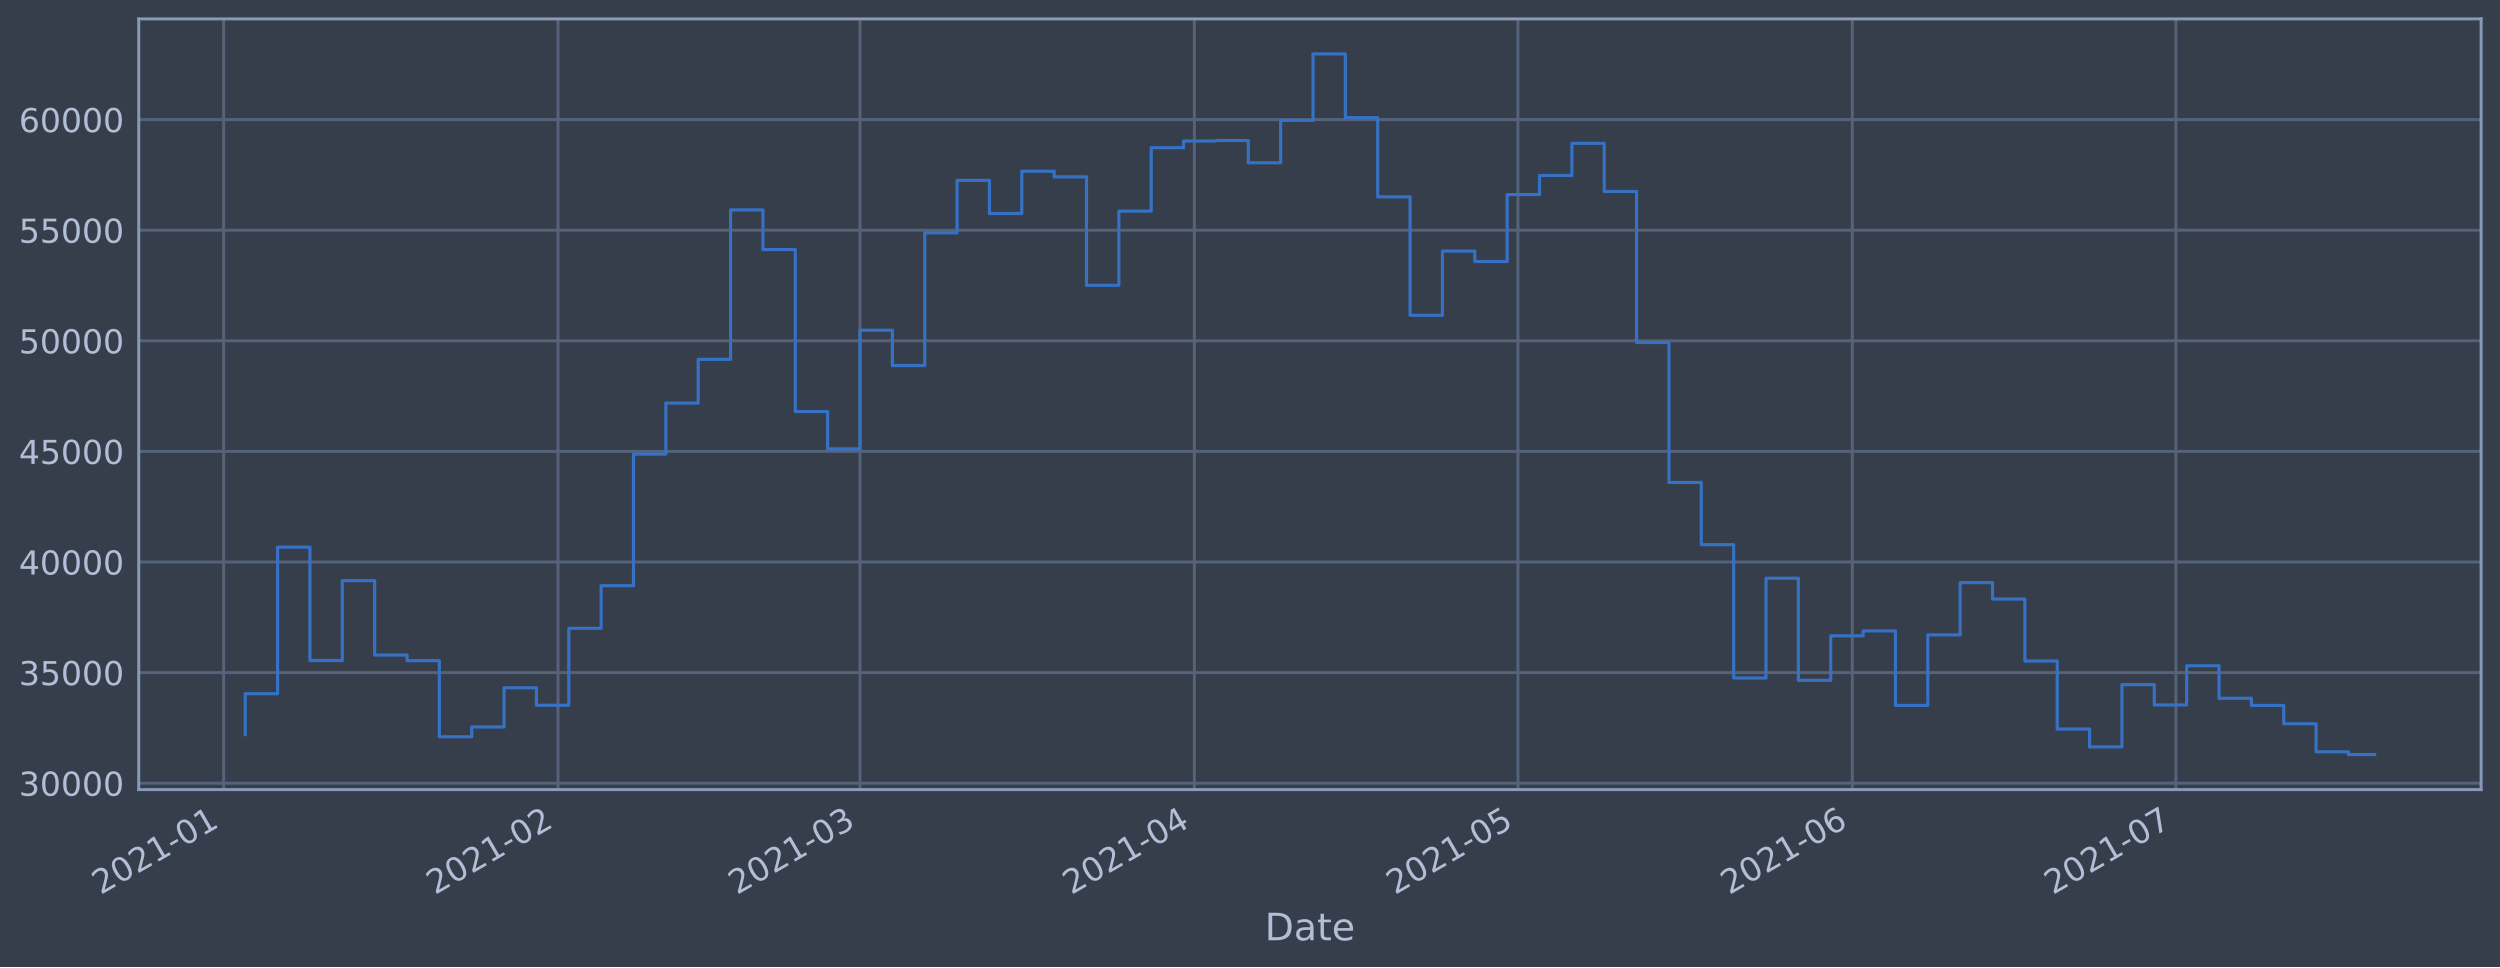
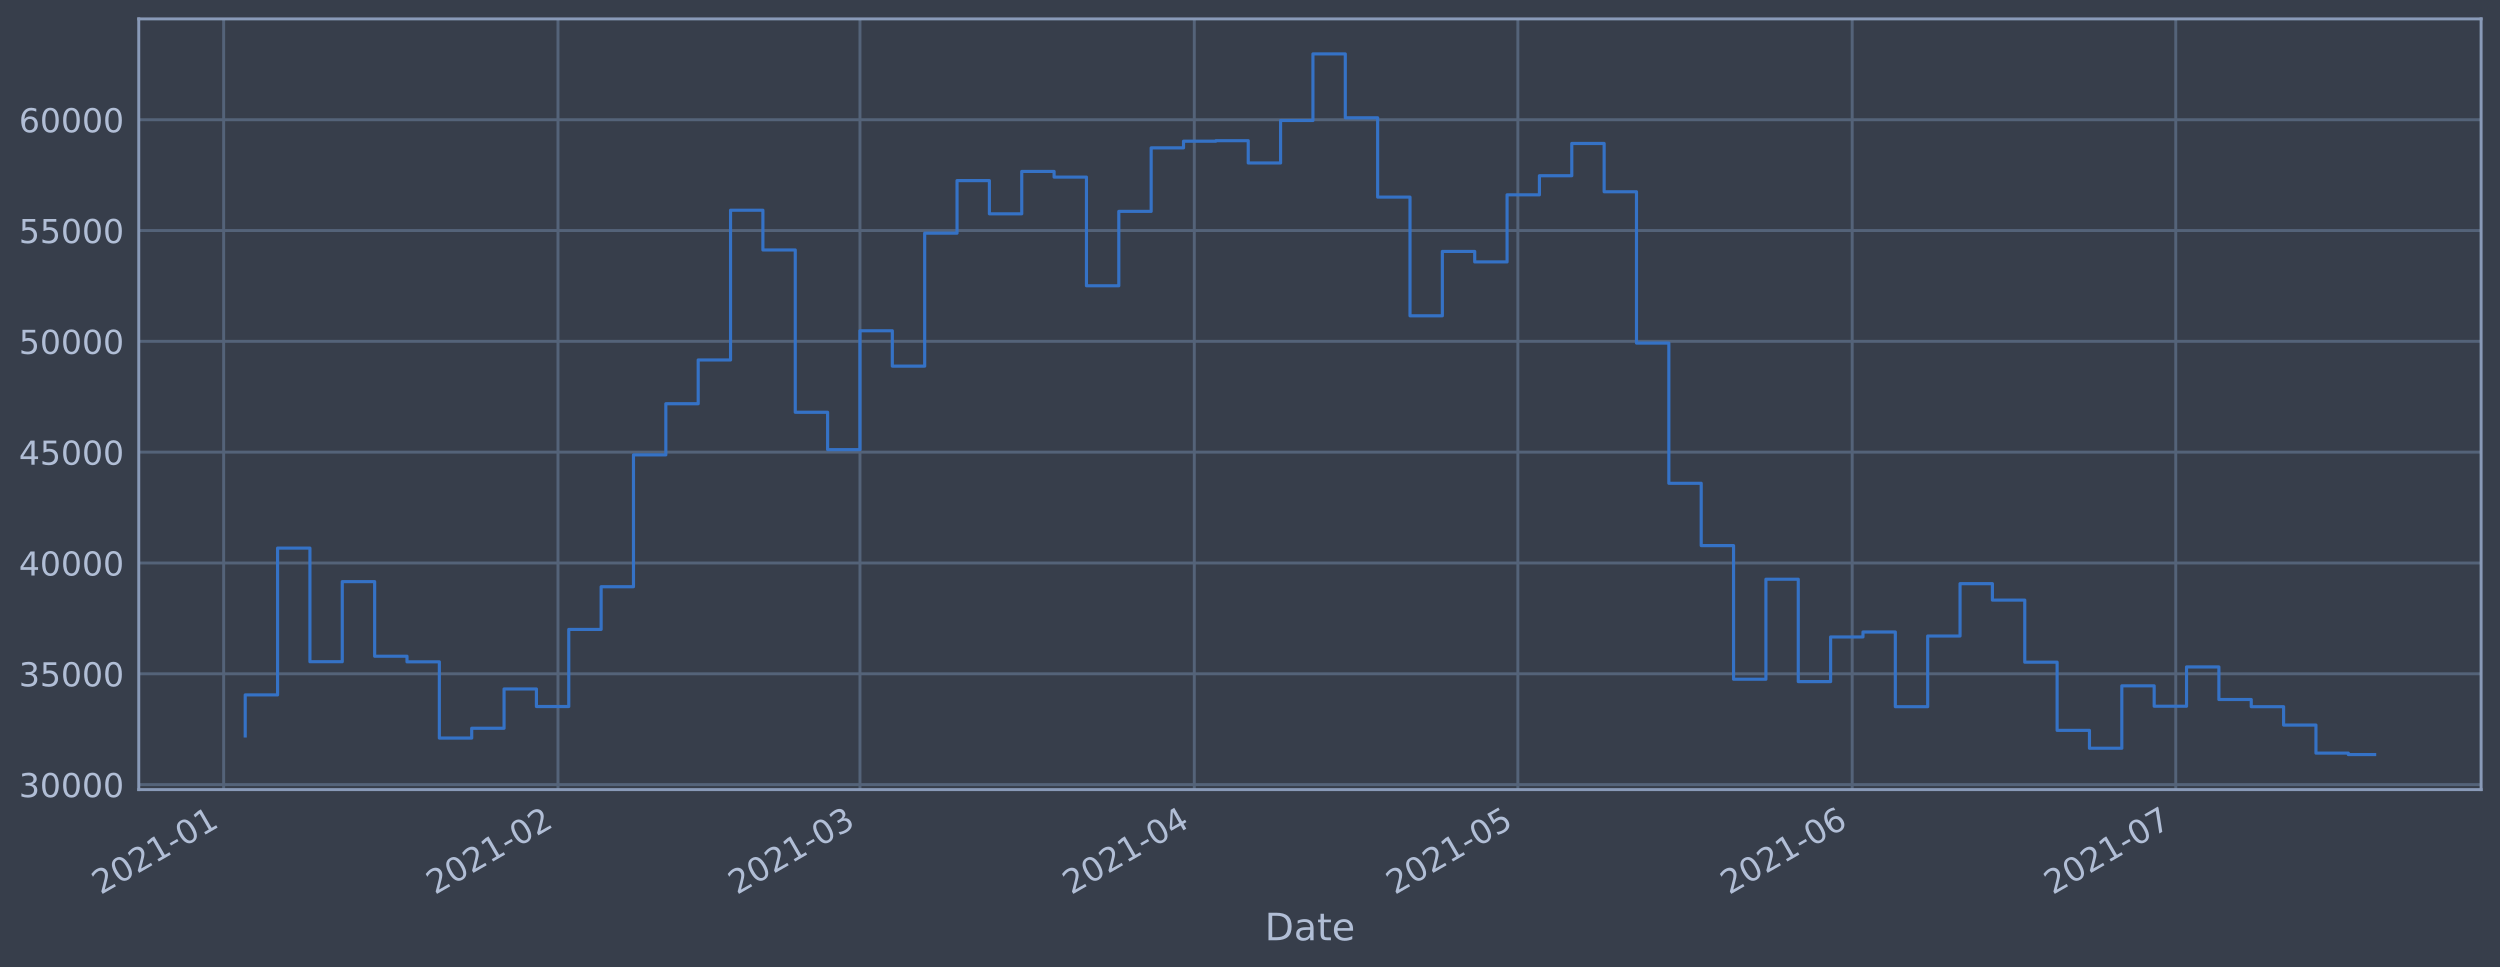
<svg xmlns="http://www.w3.org/2000/svg" xmlns:xlink="http://www.w3.org/1999/xlink" height="368.58pt" version="1.1" viewBox="0 0 952.884 368.58" width="952.884pt">
  <defs>
    <style type="text/css">*{stroke-linecap:butt;stroke-linejoin:round;}</style>
  </defs>
  <g id="figure_1">
    <g id="patch_1">
      <path d="M 0 368.58  L 952.884 368.58  L 952.884 0  L 0 0  z " style="fill:#373e4b;" />
    </g>
    <g id="axes_1">
      <g id="patch_2">
        <path d="M 52.884 300.96  L 945.684 300.96  L 945.684 7.2  L 52.884 7.2  z " style="fill:#373e4b;" />
      </g>
      <g id="matplotlib.axis_1">
        <g id="xtick_1">
          <g id="line2d_1">
-             <path clip-path="url(#pdb63db1b94)" d="M 85.243 300.96  L 85.243 7.2  " style="fill:none;stroke:#546379;stroke-linecap:square;stroke-width:1.12;" />
+             <path clip-path="url(#pd11f0e45ef)" d="M 85.244 300.96  L 85.244 7.2  " style="fill:none;stroke:#546379;stroke-linecap:square;stroke-width:1.12;" />
          </g>
          <g id="line2d_2" />
          <g id="text_1">
-             <g style="fill:#b1bed6;" transform="translate(38.34021 341.1745)rotate(-30)scale(0.126 -0.126)">
+             <g style="fill:#b1bed6;" transform="translate(38.34076 341.1745)rotate(-30)scale(0.126 -0.126)">
              <defs>
                <path d="M 1228 531  L 3431 531  L 3431 0  L 469 0  L 469 531  Q 828 903 1448 1529  Q 2069 2156 2228 2338  Q 2531 2678 2651 2914  Q 2772 3150 2772 3378  Q 2772 3750 2511 3984  Q 2250 4219 1831 4219  Q 1534 4219 1204 4116  Q 875 4013 500 3803  L 500 4441  Q 881 4594 1212 4672  Q 1544 4750 1819 4750  Q 2544 4750 2975 4387  Q 3406 4025 3406 3419  Q 3406 3131 3298 2873  Q 3191 2616 2906 2266  Q 2828 2175 2409 1742  Q 1991 1309 1228 531  z " id="DejaVuSans-32" transform="scale(0.015625)" />
                <path d="M 2034 4250  Q 1547 4250 1301 3770  Q 1056 3291 1056 2328  Q 1056 1369 1301 889  Q 1547 409 2034 409  Q 2525 409 2770 889  Q 3016 1369 3016 2328  Q 3016 3291 2770 3770  Q 2525 4250 2034 4250  z M 2034 4750  Q 2819 4750 3233 4129  Q 3647 3509 3647 2328  Q 3647 1150 3233 529  Q 2819 -91 2034 -91  Q 1250 -91 836 529  Q 422 1150 422 2328  Q 422 3509 836 4129  Q 1250 4750 2034 4750  z " id="DejaVuSans-30" transform="scale(0.015625)" />
                <path d="M 794 531  L 1825 531  L 1825 4091  L 703 3866  L 703 4441  L 1819 4666  L 2450 4666  L 2450 531  L 3481 531  L 3481 0  L 794 0  L 794 531  z " id="DejaVuSans-31" transform="scale(0.015625)" />
                <path d="M 313 2009  L 1997 2009  L 1997 1497  L 313 1497  L 313 2009  z " id="DejaVuSans-2d" transform="scale(0.015625)" />
              </defs>
              <use xlink:href="#DejaVuSans-32" />
              <use x="63.623" xlink:href="#DejaVuSans-30" />
              <use x="127.246" xlink:href="#DejaVuSans-32" />
              <use x="190.869" xlink:href="#DejaVuSans-31" />
              <use x="254.492" xlink:href="#DejaVuSans-2d" />
              <use x="290.576" xlink:href="#DejaVuSans-30" />
              <use x="354.199" xlink:href="#DejaVuSans-31" />
            </g>
          </g>
        </g>
        <g id="xtick_2">
          <g id="line2d_3">
-             <path clip-path="url(#pdb63db1b94)" d="M 212.686 300.96  L 212.686 7.2  " style="fill:none;stroke:#546379;stroke-linecap:square;stroke-width:1.12;" />
+             <path clip-path="url(#pd11f0e45ef)" d="M 212.678 300.96  L 212.678 7.2  " style="fill:none;stroke:#546379;stroke-linecap:square;stroke-width:1.12;" />
          </g>
          <g id="line2d_4" />
          <g id="text_2">
-             <g style="fill:#b1bed6;" transform="translate(165.7825 341.1745)rotate(-30)scale(0.126 -0.126)">
+             <g style="fill:#b1bed6;" transform="translate(165.7745 341.1745)rotate(-30)scale(0.126 -0.126)">
              <use xlink:href="#DejaVuSans-32" />
              <use x="63.623" xlink:href="#DejaVuSans-30" />
              <use x="127.246" xlink:href="#DejaVuSans-32" />
              <use x="190.869" xlink:href="#DejaVuSans-31" />
              <use x="254.492" xlink:href="#DejaVuSans-2d" />
              <use x="290.576" xlink:href="#DejaVuSans-30" />
              <use x="354.199" xlink:href="#DejaVuSans-32" />
            </g>
          </g>
        </g>
        <g id="xtick_3">
          <g id="line2d_5">
-             <path clip-path="url(#pdb63db1b94)" d="M 327.795 300.96  L 327.795 7.2  " style="fill:none;stroke:#546379;stroke-linecap:square;stroke-width:1.12;" />
+             <path clip-path="url(#pd11f0e45ef)" d="M 327.779 300.96  L 327.779 7.2  " style="fill:none;stroke:#546379;stroke-linecap:square;stroke-width:1.12;" />
          </g>
          <g id="line2d_6" />
          <g id="text_3">
-             <g style="fill:#b1bed6;" transform="translate(280.8916 341.1745)rotate(-30)scale(0.126 -0.126)">
+             <g style="fill:#b1bed6;" transform="translate(280.8759 341.1745)rotate(-30)scale(0.126 -0.126)">
              <defs>
                <path d="M 2597 2516  Q 3050 2419 3304 2112  Q 3559 1806 3559 1356  Q 3559 666 3084 287  Q 2609 -91 1734 -91  Q 1441 -91 1130 -33  Q 819 25 488 141  L 488 750  Q 750 597 1062 519  Q 1375 441 1716 441  Q 2309 441 2620 675  Q 2931 909 2931 1356  Q 2931 1769 2642 2001  Q 2353 2234 1838 2234  L 1294 2234  L 1294 2753  L 1863 2753  Q 2328 2753 2575 2939  Q 2822 3125 2822 3475  Q 2822 3834 2567 4026  Q 2313 4219 1838 4219  Q 1578 4219 1281 4162  Q 984 4106 628 3988  L 628 4550  Q 988 4650 1302 4700  Q 1616 4750 1894 4750  Q 2613 4750 3031 4423  Q 3450 4097 3450 3541  Q 3450 3153 3228 2886  Q 3006 2619 2597 2516  z " id="DejaVuSans-33" transform="scale(0.015625)" />
              </defs>
              <use xlink:href="#DejaVuSans-32" />
              <use x="63.623" xlink:href="#DejaVuSans-30" />
              <use x="127.246" xlink:href="#DejaVuSans-32" />
              <use x="190.869" xlink:href="#DejaVuSans-31" />
              <use x="254.492" xlink:href="#DejaVuSans-2d" />
              <use x="290.576" xlink:href="#DejaVuSans-30" />
              <use x="354.199" xlink:href="#DejaVuSans-33" />
            </g>
          </g>
        </g>
        <g id="xtick_4">
          <g id="line2d_7">
-             <path clip-path="url(#pdb63db1b94)" d="M 455.237 300.96  L 455.237 7.2  " style="fill:none;stroke:#546379;stroke-linecap:square;stroke-width:1.12;" />
+             <path clip-path="url(#pd11f0e45ef)" d="M 455.213 300.96  L 455.213 7.2  " style="fill:none;stroke:#546379;stroke-linecap:square;stroke-width:1.12;" />
          </g>
          <g id="line2d_8" />
          <g id="text_4">
-             <g style="fill:#b1bed6;" transform="translate(408.3338 341.1745)rotate(-30)scale(0.126 -0.126)">
+             <g style="fill:#b1bed6;" transform="translate(408.3096 341.1745)rotate(-30)scale(0.126 -0.126)">
              <defs>
                <path d="M 2419 4116  L 825 1625  L 2419 1625  L 2419 4116  z M 2253 4666  L 3047 4666  L 3047 1625  L 3713 1625  L 3713 1100  L 3047 1100  L 3047 0  L 2419 0  L 2419 1100  L 313 1100  L 313 1709  L 2253 4666  z " id="DejaVuSans-34" transform="scale(0.015625)" />
              </defs>
              <use xlink:href="#DejaVuSans-32" />
              <use x="63.623" xlink:href="#DejaVuSans-30" />
              <use x="127.246" xlink:href="#DejaVuSans-32" />
              <use x="190.869" xlink:href="#DejaVuSans-31" />
              <use x="254.492" xlink:href="#DejaVuSans-2d" />
              <use x="290.576" xlink:href="#DejaVuSans-30" />
              <use x="354.199" xlink:href="#DejaVuSans-34" />
            </g>
          </g>
        </g>
        <g id="xtick_5">
          <g id="line2d_9">
-             <path clip-path="url(#pdb63db1b94)" d="M 578.568 300.96  L 578.568 7.2  " style="fill:none;stroke:#546379;stroke-linecap:square;stroke-width:1.12;" />
+             <path clip-path="url(#pd11f0e45ef)" d="M 578.536 300.96  L 578.536 7.2  " style="fill:none;stroke:#546379;stroke-linecap:square;stroke-width:1.12;" />
          </g>
          <g id="line2d_10" />
          <g id="text_5">
-             <g style="fill:#b1bed6;" transform="translate(531.665 341.1745)rotate(-30)scale(0.126 -0.126)">
+             <g style="fill:#b1bed6;" transform="translate(531.6326 341.1745)rotate(-30)scale(0.126 -0.126)">
              <defs>
                <path d="M 691 4666  L 3169 4666  L 3169 4134  L 1269 4134  L 1269 2991  Q 1406 3038 1543 3061  Q 1681 3084 1819 3084  Q 2600 3084 3056 2656  Q 3513 2228 3513 1497  Q 3513 744 3044 326  Q 2575 -91 1722 -91  Q 1428 -91 1123 -41  Q 819 9 494 109  L 494 744  Q 775 591 1075 516  Q 1375 441 1709 441  Q 2250 441 2565 725  Q 2881 1009 2881 1497  Q 2881 1984 2565 2268  Q 2250 2553 1709 2553  Q 1456 2553 1204 2497  Q 953 2441 691 2322  L 691 4666  z " id="DejaVuSans-35" transform="scale(0.015625)" />
              </defs>
              <use xlink:href="#DejaVuSans-32" />
              <use x="63.623" xlink:href="#DejaVuSans-30" />
              <use x="127.246" xlink:href="#DejaVuSans-32" />
              <use x="190.869" xlink:href="#DejaVuSans-31" />
              <use x="254.492" xlink:href="#DejaVuSans-2d" />
              <use x="290.576" xlink:href="#DejaVuSans-30" />
              <use x="354.199" xlink:href="#DejaVuSans-35" />
            </g>
          </g>
        </g>
        <g id="xtick_6">
          <g id="line2d_11">
-             <path clip-path="url(#pdb63db1b94)" d="M 706.011 300.96  L 706.011 7.2  " style="fill:none;stroke:#546379;stroke-linecap:square;stroke-width:1.12;" />
+             <path clip-path="url(#pd11f0e45ef)" d="M 705.97 300.96  L 705.97 7.2  " style="fill:none;stroke:#546379;stroke-linecap:square;stroke-width:1.12;" />
          </g>
          <g id="line2d_12" />
          <g id="text_6">
-             <g style="fill:#b1bed6;" transform="translate(659.1073 341.1745)rotate(-30)scale(0.126 -0.126)">
+             <g style="fill:#b1bed6;" transform="translate(659.0663 341.1745)rotate(-30)scale(0.126 -0.126)">
              <defs>
                <path d="M 2113 2584  Q 1688 2584 1439 2293  Q 1191 2003 1191 1497  Q 1191 994 1439 701  Q 1688 409 2113 409  Q 2538 409 2786 701  Q 3034 994 3034 1497  Q 3034 2003 2786 2293  Q 2538 2584 2113 2584  z M 3366 4563  L 3366 3988  Q 3128 4100 2886 4159  Q 2644 4219 2406 4219  Q 1781 4219 1451 3797  Q 1122 3375 1075 2522  Q 1259 2794 1537 2939  Q 1816 3084 2150 3084  Q 2853 3084 3261 2657  Q 3669 2231 3669 1497  Q 3669 778 3244 343  Q 2819 -91 2113 -91  Q 1303 -91 875 529  Q 447 1150 447 2328  Q 447 3434 972 4092  Q 1497 4750 2381 4750  Q 2619 4750 2861 4703  Q 3103 4656 3366 4563  z " id="DejaVuSans-36" transform="scale(0.015625)" />
              </defs>
              <use xlink:href="#DejaVuSans-32" />
              <use x="63.623" xlink:href="#DejaVuSans-30" />
              <use x="127.246" xlink:href="#DejaVuSans-32" />
              <use x="190.869" xlink:href="#DejaVuSans-31" />
              <use x="254.492" xlink:href="#DejaVuSans-2d" />
              <use x="290.576" xlink:href="#DejaVuSans-30" />
              <use x="354.199" xlink:href="#DejaVuSans-36" />
            </g>
          </g>
        </g>
        <g id="xtick_7">
          <g id="line2d_13">
-             <path clip-path="url(#pdb63db1b94)" d="M 829.342 300.96  L 829.342 7.2  " style="fill:none;stroke:#546379;stroke-linecap:square;stroke-width:1.12;" />
+             <path clip-path="url(#pd11f0e45ef)" d="M 829.293 300.96  L 829.293 7.2  " style="fill:none;stroke:#546379;stroke-linecap:square;stroke-width:1.12;" />
          </g>
          <g id="line2d_14" />
          <g id="text_7">
-             <g style="fill:#b1bed6;" transform="translate(782.4385 341.1745)rotate(-30)scale(0.126 -0.126)">
+             <g style="fill:#b1bed6;" transform="translate(782.3893 341.1745)rotate(-30)scale(0.126 -0.126)">
              <defs>
                <path d="M 525 4666  L 3525 4666  L 3525 4397  L 1831 0  L 1172 0  L 2766 4134  L 525 4134  L 525 4666  z " id="DejaVuSans-37" transform="scale(0.015625)" />
              </defs>
              <use xlink:href="#DejaVuSans-32" />
              <use x="63.623" xlink:href="#DejaVuSans-30" />
              <use x="127.246" xlink:href="#DejaVuSans-32" />
              <use x="190.869" xlink:href="#DejaVuSans-31" />
              <use x="254.492" xlink:href="#DejaVuSans-2d" />
              <use x="290.576" xlink:href="#DejaVuSans-30" />
              <use x="354.199" xlink:href="#DejaVuSans-37" />
            </g>
          </g>
        </g>
        <g id="text_8">
          <g style="fill:#b1bed6;" transform="translate(482.0746 358.3856)scale(0.144 -0.144)">
            <defs>
              <path d="M 1259 4147  L 1259 519  L 2022 519  Q 2988 519 3436 956  Q 3884 1394 3884 2338  Q 3884 3275 3436 3711  Q 2988 4147 2022 4147  L 1259 4147  z M 628 4666  L 1925 4666  Q 3281 4666 3915 4102  Q 4550 3538 4550 2338  Q 4550 1131 3912 565  Q 3275 0 1925 0  L 628 0  L 628 4666  z " id="DejaVuSans-44" transform="scale(0.015625)" />
              <path d="M 2194 1759  Q 1497 1759 1228 1600  Q 959 1441 959 1056  Q 959 750 1161 570  Q 1363 391 1709 391  Q 2188 391 2477 730  Q 2766 1069 2766 1631  L 2766 1759  L 2194 1759  z M 3341 1997  L 3341 0  L 2766 0  L 2766 531  Q 2569 213 2275 61  Q 1981 -91 1556 -91  Q 1019 -91 701 211  Q 384 513 384 1019  Q 384 1609 779 1909  Q 1175 2209 1959 2209  L 2766 2209  L 2766 2266  Q 2766 2663 2505 2880  Q 2244 3097 1772 3097  Q 1472 3097 1187 3025  Q 903 2953 641 2809  L 641 3341  Q 956 3463 1253 3523  Q 1550 3584 1831 3584  Q 2591 3584 2966 3190  Q 3341 2797 3341 1997  z " id="DejaVuSans-61" transform="scale(0.015625)" />
              <path d="M 1172 4494  L 1172 3500  L 2356 3500  L 2356 3053  L 1172 3053  L 1172 1153  Q 1172 725 1289 603  Q 1406 481 1766 481  L 2356 481  L 2356 0  L 1766 0  Q 1100 0 847 248  Q 594 497 594 1153  L 594 3053  L 172 3053  L 172 3500  L 594 3500  L 594 4494  L 1172 4494  z " id="DejaVuSans-74" transform="scale(0.015625)" />
              <path d="M 3597 1894  L 3597 1613  L 953 1613  Q 991 1019 1311 708  Q 1631 397 2203 397  Q 2534 397 2845 478  Q 3156 559 3463 722  L 3463 178  Q 3153 47 2828 -22  Q 2503 -91 2169 -91  Q 1331 -91 842 396  Q 353 884 353 1716  Q 353 2575 817 3079  Q 1281 3584 2069 3584  Q 2775 3584 3186 3129  Q 3597 2675 3597 1894  z M 3022 2063  Q 3016 2534 2758 2815  Q 2500 3097 2075 3097  Q 1594 3097 1305 2825  Q 1016 2553 972 2059  L 3022 2063  z " id="DejaVuSans-65" transform="scale(0.015625)" />
            </defs>
            <use xlink:href="#DejaVuSans-44" />
            <use x="77.002" xlink:href="#DejaVuSans-61" />
            <use x="138.281" xlink:href="#DejaVuSans-74" />
            <use x="177.49" xlink:href="#DejaVuSans-65" />
          </g>
        </g>
      </g>
      <g id="matplotlib.axis_2">
        <g id="ytick_1">
          <g id="line2d_15">
-             <path clip-path="url(#pdb63db1b94)" d="M 52.884 298.517  L 945.684 298.517  " style="fill:none;stroke:#546379;stroke-linecap:square;stroke-width:1.12;" />
+             <path clip-path="url(#pd11f0e45ef)" d="M 52.884 299.055  L 945.684 299.055  " style="fill:none;stroke:#546379;stroke-linecap:square;stroke-width:1.12;" />
          </g>
          <g id="line2d_16" />
          <g id="text_9">
-             <g style="fill:#b1bed6;" transform="translate(7.2 303.3035)scale(0.126 -0.126)">
+             <g style="fill:#b1bed6;" transform="translate(7.2 303.8419)scale(0.126 -0.126)">
              <use xlink:href="#DejaVuSans-33" />
              <use x="63.623" xlink:href="#DejaVuSans-30" />
              <use x="127.246" xlink:href="#DejaVuSans-30" />
              <use x="190.869" xlink:href="#DejaVuSans-30" />
              <use x="254.492" xlink:href="#DejaVuSans-30" />
            </g>
          </g>
        </g>
        <g id="ytick_2">
          <g id="line2d_17">
-             <path clip-path="url(#pdb63db1b94)" d="M 52.884 256.361  L 945.684 256.361  " style="fill:none;stroke:#546379;stroke-linecap:square;stroke-width:1.12;" />
+             <path clip-path="url(#pd11f0e45ef)" d="M 52.884 256.818  L 945.684 256.818  " style="fill:none;stroke:#546379;stroke-linecap:square;stroke-width:1.12;" />
          </g>
          <g id="line2d_18" />
          <g id="text_10">
-             <g style="fill:#b1bed6;" transform="translate(7.2 261.1484)scale(0.126 -0.126)">
+             <g style="fill:#b1bed6;" transform="translate(7.2 261.6051)scale(0.126 -0.126)">
              <use xlink:href="#DejaVuSans-33" />
              <use x="63.623" xlink:href="#DejaVuSans-35" />
              <use x="127.246" xlink:href="#DejaVuSans-30" />
              <use x="190.869" xlink:href="#DejaVuSans-30" />
              <use x="254.492" xlink:href="#DejaVuSans-30" />
            </g>
          </g>
        </g>
        <g id="ytick_3">
          <g id="line2d_19">
-             <path clip-path="url(#pdb63db1b94)" d="M 52.884 214.206  L 945.684 214.206  " style="fill:none;stroke:#546379;stroke-linecap:square;stroke-width:1.12;" />
+             <path clip-path="url(#pd11f0e45ef)" d="M 52.884 214.581  L 945.684 214.581  " style="fill:none;stroke:#546379;stroke-linecap:square;stroke-width:1.12;" />
          </g>
          <g id="line2d_20" />
          <g id="text_11">
-             <g style="fill:#b1bed6;" transform="translate(7.2 218.9932)scale(0.126 -0.126)">
+             <g style="fill:#b1bed6;" transform="translate(7.2 219.3683)scale(0.126 -0.126)">
              <use xlink:href="#DejaVuSans-34" />
              <use x="63.623" xlink:href="#DejaVuSans-30" />
              <use x="127.246" xlink:href="#DejaVuSans-30" />
              <use x="190.869" xlink:href="#DejaVuSans-30" />
              <use x="254.492" xlink:href="#DejaVuSans-30" />
            </g>
          </g>
        </g>
        <g id="ytick_4">
          <g id="line2d_21">
-             <path clip-path="url(#pdb63db1b94)" d="M 52.884 172.051  L 945.684 172.051  " style="fill:none;stroke:#546379;stroke-linecap:square;stroke-width:1.12;" />
+             <path clip-path="url(#pd11f0e45ef)" d="M 52.884 172.344  L 945.684 172.344  " style="fill:none;stroke:#546379;stroke-linecap:square;stroke-width:1.12;" />
          </g>
          <g id="line2d_22" />
          <g id="text_12">
-             <g style="fill:#b1bed6;" transform="translate(7.2 176.838)scale(0.126 -0.126)">
+             <g style="fill:#b1bed6;" transform="translate(7.2 177.1315)scale(0.126 -0.126)">
              <use xlink:href="#DejaVuSans-34" />
              <use x="63.623" xlink:href="#DejaVuSans-35" />
              <use x="127.246" xlink:href="#DejaVuSans-30" />
              <use x="190.869" xlink:href="#DejaVuSans-30" />
              <use x="254.492" xlink:href="#DejaVuSans-30" />
            </g>
          </g>
        </g>
        <g id="ytick_5">
          <g id="line2d_23">
-             <path clip-path="url(#pdb63db1b94)" d="M 52.884 129.896  L 945.684 129.896  " style="fill:none;stroke:#546379;stroke-linecap:square;stroke-width:1.12;" />
+             <path clip-path="url(#pd11f0e45ef)" d="M 52.884 130.108  L 945.684 130.108  " style="fill:none;stroke:#546379;stroke-linecap:square;stroke-width:1.12;" />
          </g>
          <g id="line2d_24" />
          <g id="text_13">
-             <g style="fill:#b1bed6;" transform="translate(7.2 134.6828)scale(0.126 -0.126)">
+             <g style="fill:#b1bed6;" transform="translate(7.2 134.8946)scale(0.126 -0.126)">
              <use xlink:href="#DejaVuSans-35" />
              <use x="63.623" xlink:href="#DejaVuSans-30" />
              <use x="127.246" xlink:href="#DejaVuSans-30" />
              <use x="190.869" xlink:href="#DejaVuSans-30" />
              <use x="254.492" xlink:href="#DejaVuSans-30" />
            </g>
          </g>
        </g>
        <g id="ytick_6">
          <g id="line2d_25">
-             <path clip-path="url(#pdb63db1b94)" d="M 52.884 87.741  L 945.684 87.741  " style="fill:none;stroke:#546379;stroke-linecap:square;stroke-width:1.12;" />
+             <path clip-path="url(#pd11f0e45ef)" d="M 52.884 87.871  L 945.684 87.871  " style="fill:none;stroke:#546379;stroke-linecap:square;stroke-width:1.12;" />
          </g>
          <g id="line2d_26" />
          <g id="text_14">
-             <g style="fill:#b1bed6;" transform="translate(7.2 92.52767)scale(0.126 -0.126)">
+             <g style="fill:#b1bed6;" transform="translate(7.2 92.65781)scale(0.126 -0.126)">
              <use xlink:href="#DejaVuSans-35" />
              <use x="63.623" xlink:href="#DejaVuSans-35" />
              <use x="127.246" xlink:href="#DejaVuSans-30" />
              <use x="190.869" xlink:href="#DejaVuSans-30" />
              <use x="254.492" xlink:href="#DejaVuSans-30" />
            </g>
          </g>
        </g>
        <g id="ytick_7">
          <g id="line2d_27">
-             <path clip-path="url(#pdb63db1b94)" d="M 52.884 45.585  L 945.684 45.585  " style="fill:none;stroke:#546379;stroke-linecap:square;stroke-width:1.12;" />
+             <path clip-path="url(#pd11f0e45ef)" d="M 52.884 45.634  L 945.684 45.634  " style="fill:none;stroke:#546379;stroke-linecap:square;stroke-width:1.12;" />
          </g>
          <g id="line2d_28" />
          <g id="text_15">
-             <g style="fill:#b1bed6;" transform="translate(7.2 50.3725)scale(0.126 -0.126)">
+             <g style="fill:#b1bed6;" transform="translate(7.2 50.42098)scale(0.126 -0.126)">
              <use xlink:href="#DejaVuSans-36" />
              <use x="63.623" xlink:href="#DejaVuSans-30" />
              <use x="127.246" xlink:href="#DejaVuSans-30" />
              <use x="190.869" xlink:href="#DejaVuSans-30" />
              <use x="254.492" xlink:href="#DejaVuSans-30" />
            </g>
          </g>
        </g>
      </g>
      <g id="line2d_29">
-         <path clip-path="url(#pdb63db1b94)" d="M 93.466 280.007  L 93.466 264.399  L 105.799 264.399  L 105.799 208.555  L 118.132 208.555  L 118.132 251.767  L 130.465 251.767  L 130.465 221.301  L 142.798 221.301  L 142.798 249.675  L 155.131 249.675  L 155.131 251.817  L 167.464 251.817  L 167.464 280.814  L 179.797 280.814  L 179.797 277.087  L 192.131 277.087  L 192.131 262.143  L 204.464 262.143  L 204.464 268.815  L 216.797 268.815  L 216.797 239.482  L 229.13 239.482  L 229.13 223.243  L 241.463 223.243  L 241.463 173.078  L 253.796 173.078  L 253.796 153.628  L 266.129 153.628  L 266.129 136.977  L 278.462 136.977  L 278.462 80.014  L 290.795 80.014  L 290.795 95.131  L 303.129 95.131  L 303.129 156.872  L 315.462 156.872  L 315.462 171.091  L 327.795 171.091  L 327.795 125.868  L 340.128 125.868  L 340.128 139.325  L 352.461 139.325  L 352.461 88.74  L 364.794 88.74  L 364.794 68.743  L 377.127 68.743  L 377.127 81.378  L 389.46 81.378  L 389.46 65.264  L 401.794 65.264  L 401.794 67.412  L 414.127 67.412  L 414.127 108.749  L 426.46 108.749  L 426.46 80.457  L 438.793 80.457  L 438.793 56.292  L 451.126 56.292  L 451.126 53.752  L 463.459 53.752  L 463.459 53.56  L 475.792 53.56  L 475.792 62.038  L 488.125 62.038  L 488.125 45.882  L 500.459 45.882  L 500.459 20.553  L 512.792 20.553  L 512.792 44.851  L 525.125 44.851  L 525.125 75.027  L 537.458 75.027  L 537.458 120.174  L 549.791 120.174  L 549.791 95.694  L 562.124 95.694  L 562.124 99.678  L 574.457 99.678  L 574.457 74.163  L 586.79 74.163  L 586.79 66.889  L 599.123 66.889  L 599.123 54.617  L 611.457 54.617  L 611.457 72.986  L 623.79 72.986  L 623.79 130.549  L 636.123 130.549  L 636.123 183.886  L 648.456 183.886  L 648.456 207.594  L 660.789 207.594  L 660.789 258.431  L 673.122 258.431  L 673.122 220.394  L 685.455 220.394  L 685.455 259.332  L 697.788 259.332  L 697.788 242.344  L 710.122 242.344  L 710.122 240.465  L 722.455 240.465  L 722.455 268.883  L 734.788 268.883  L 734.788 241.99  L 747.121 241.99  L 747.121 222.074  L 759.454 222.074  L 759.454 228.329  L 771.787 228.329  L 771.787 251.942  L 784.12 251.942  L 784.12 277.881  L 796.453 277.881  L 796.453 284.685  L 808.787 284.685  L 808.787 260.942  L 821.12 260.942  L 821.12 268.697  L 833.453 268.697  L 833.453 253.754  L 845.786 253.754  L 845.786 266.149  L 858.119 266.149  L 858.119 268.877  L 870.452 268.877  L 870.452 275.866  L 882.785 275.866  L 882.785 286.534  L 895.118 286.534  L 895.118 287.607  L 905.102 287.607  L 905.102 287.607  " style="fill:none;stroke:#3572c6;stroke-linecap:square;stroke-width:1.2;" />
+         <path clip-path="url(#pd11f0e45ef)" d="M 93.466 280.509  L 93.466 264.871  L 105.798 264.871  L 105.798 208.919  L 118.13 208.919  L 118.13 252.215  L 130.462 252.215  L 130.462 221.69  L 142.795 221.69  L 142.795 250.119  L 155.127 250.119  L 155.127 252.265  L 167.459 252.265  L 167.459 281.318  L 179.792 281.318  L 179.792 277.583  L 192.124 277.583  L 192.124 262.611  L 204.456 262.611  L 204.456 269.296  L 216.789 269.296  L 216.789 239.906  L 229.121 239.906  L 229.121 223.636  L 241.453 223.636  L 241.453 173.374  L 253.785 173.374  L 253.785 153.885  L 266.118 153.885  L 266.118 137.203  L 278.45 137.203  L 278.45 80.129  L 290.782 80.129  L 290.782 95.276  L 303.115 95.276  L 303.115 157.136  L 315.447 157.136  L 315.447 171.382  L 327.779 171.382  L 327.779 126.072  L 340.111 126.072  L 340.111 139.555  L 352.444 139.555  L 352.444 88.872  L 364.776 88.872  L 364.776 68.837  L 377.108 68.837  L 377.108 81.495  L 389.441 81.495  L 389.441 65.351  L 401.773 65.351  L 401.773 67.503  L 414.105 67.503  L 414.105 108.92  L 426.438 108.92  L 426.438 80.573  L 438.77 80.573  L 438.77 56.361  L 451.102 56.361  L 451.102 53.817  L 463.434 53.817  L 463.434 53.624  L 475.767 53.624  L 475.767 62.118  L 488.099 62.118  L 488.099 45.931  L 500.431 45.931  L 500.431 20.553  L 512.764 20.553  L 512.764 44.898  L 525.096 44.898  L 525.096 75.133  L 537.428 75.133  L 537.428 120.367  L 549.761 120.367  L 549.761 95.84  L 562.093 95.84  L 562.093 99.831  L 574.425 99.831  L 574.425 74.267  L 586.757 74.267  L 586.757 66.979  L 599.09 66.979  L 599.09 54.683  L 611.422 54.683  L 611.422 73.088  L 623.754 73.088  L 623.754 130.762  L 636.087 130.762  L 636.087 184.203  L 648.419 184.203  L 648.419 207.956  L 660.751 207.956  L 660.751 258.892  L 673.083 258.892  L 673.083 220.781  L 685.416 220.781  L 685.416 259.794  L 697.748 259.794  L 697.748 242.773  L 710.08 242.773  L 710.08 240.891  L 722.413 240.891  L 722.413 269.364  L 734.745 269.364  L 734.745 242.419  L 747.077 242.419  L 747.077 222.464  L 759.41 222.464  L 759.41 228.732  L 771.742 228.732  L 771.742 252.39  L 784.074 252.39  L 784.074 278.379  L 796.406 278.379  L 796.406 285.196  L 808.739 285.196  L 808.739 261.408  L 821.071 261.408  L 821.071 269.178  L 833.403 269.178  L 833.403 254.205  L 845.736 254.205  L 845.736 266.625  L 858.068 266.625  L 858.068 269.358  L 870.4 269.358  L 870.4 276.361  L 882.733 276.361  L 882.733 287.049  L 895.065 287.049  L 895.065 287.607  L 905.102 287.607  L 905.102 287.607  " style="fill:none;stroke:#3572c6;stroke-linecap:square;stroke-width:1.2;" />
      </g>
      <g id="patch_3">
        <path d="M 52.884 300.96  L 52.884 7.2  " style="fill:none;stroke:#899ab8;stroke-linecap:square;stroke-linejoin:miter;stroke-width:1.12;" />
      </g>
      <g id="patch_4">
        <path d="M 945.684 300.96  L 945.684 7.2  " style="fill:none;stroke:#899ab8;stroke-linecap:square;stroke-linejoin:miter;stroke-width:1.12;" />
      </g>
      <g id="patch_5">
        <path d="M 52.884 300.96  L 945.684 300.96  " style="fill:none;stroke:#899ab8;stroke-linecap:square;stroke-linejoin:miter;stroke-width:1.12;" />
      </g>
      <g id="patch_6">
        <path d="M 52.884 7.2  L 945.684 7.2  " style="fill:none;stroke:#899ab8;stroke-linecap:square;stroke-linejoin:miter;stroke-width:1.12;" />
      </g>
    </g>
  </g>
  <defs>
-     <clipPath id="pdb63db1b94">
+     <clipPath id="pd11f0e45ef">
      <rect height="293.76" width="892.8" x="52.884" y="7.2" />
    </clipPath>
  </defs>
</svg>
